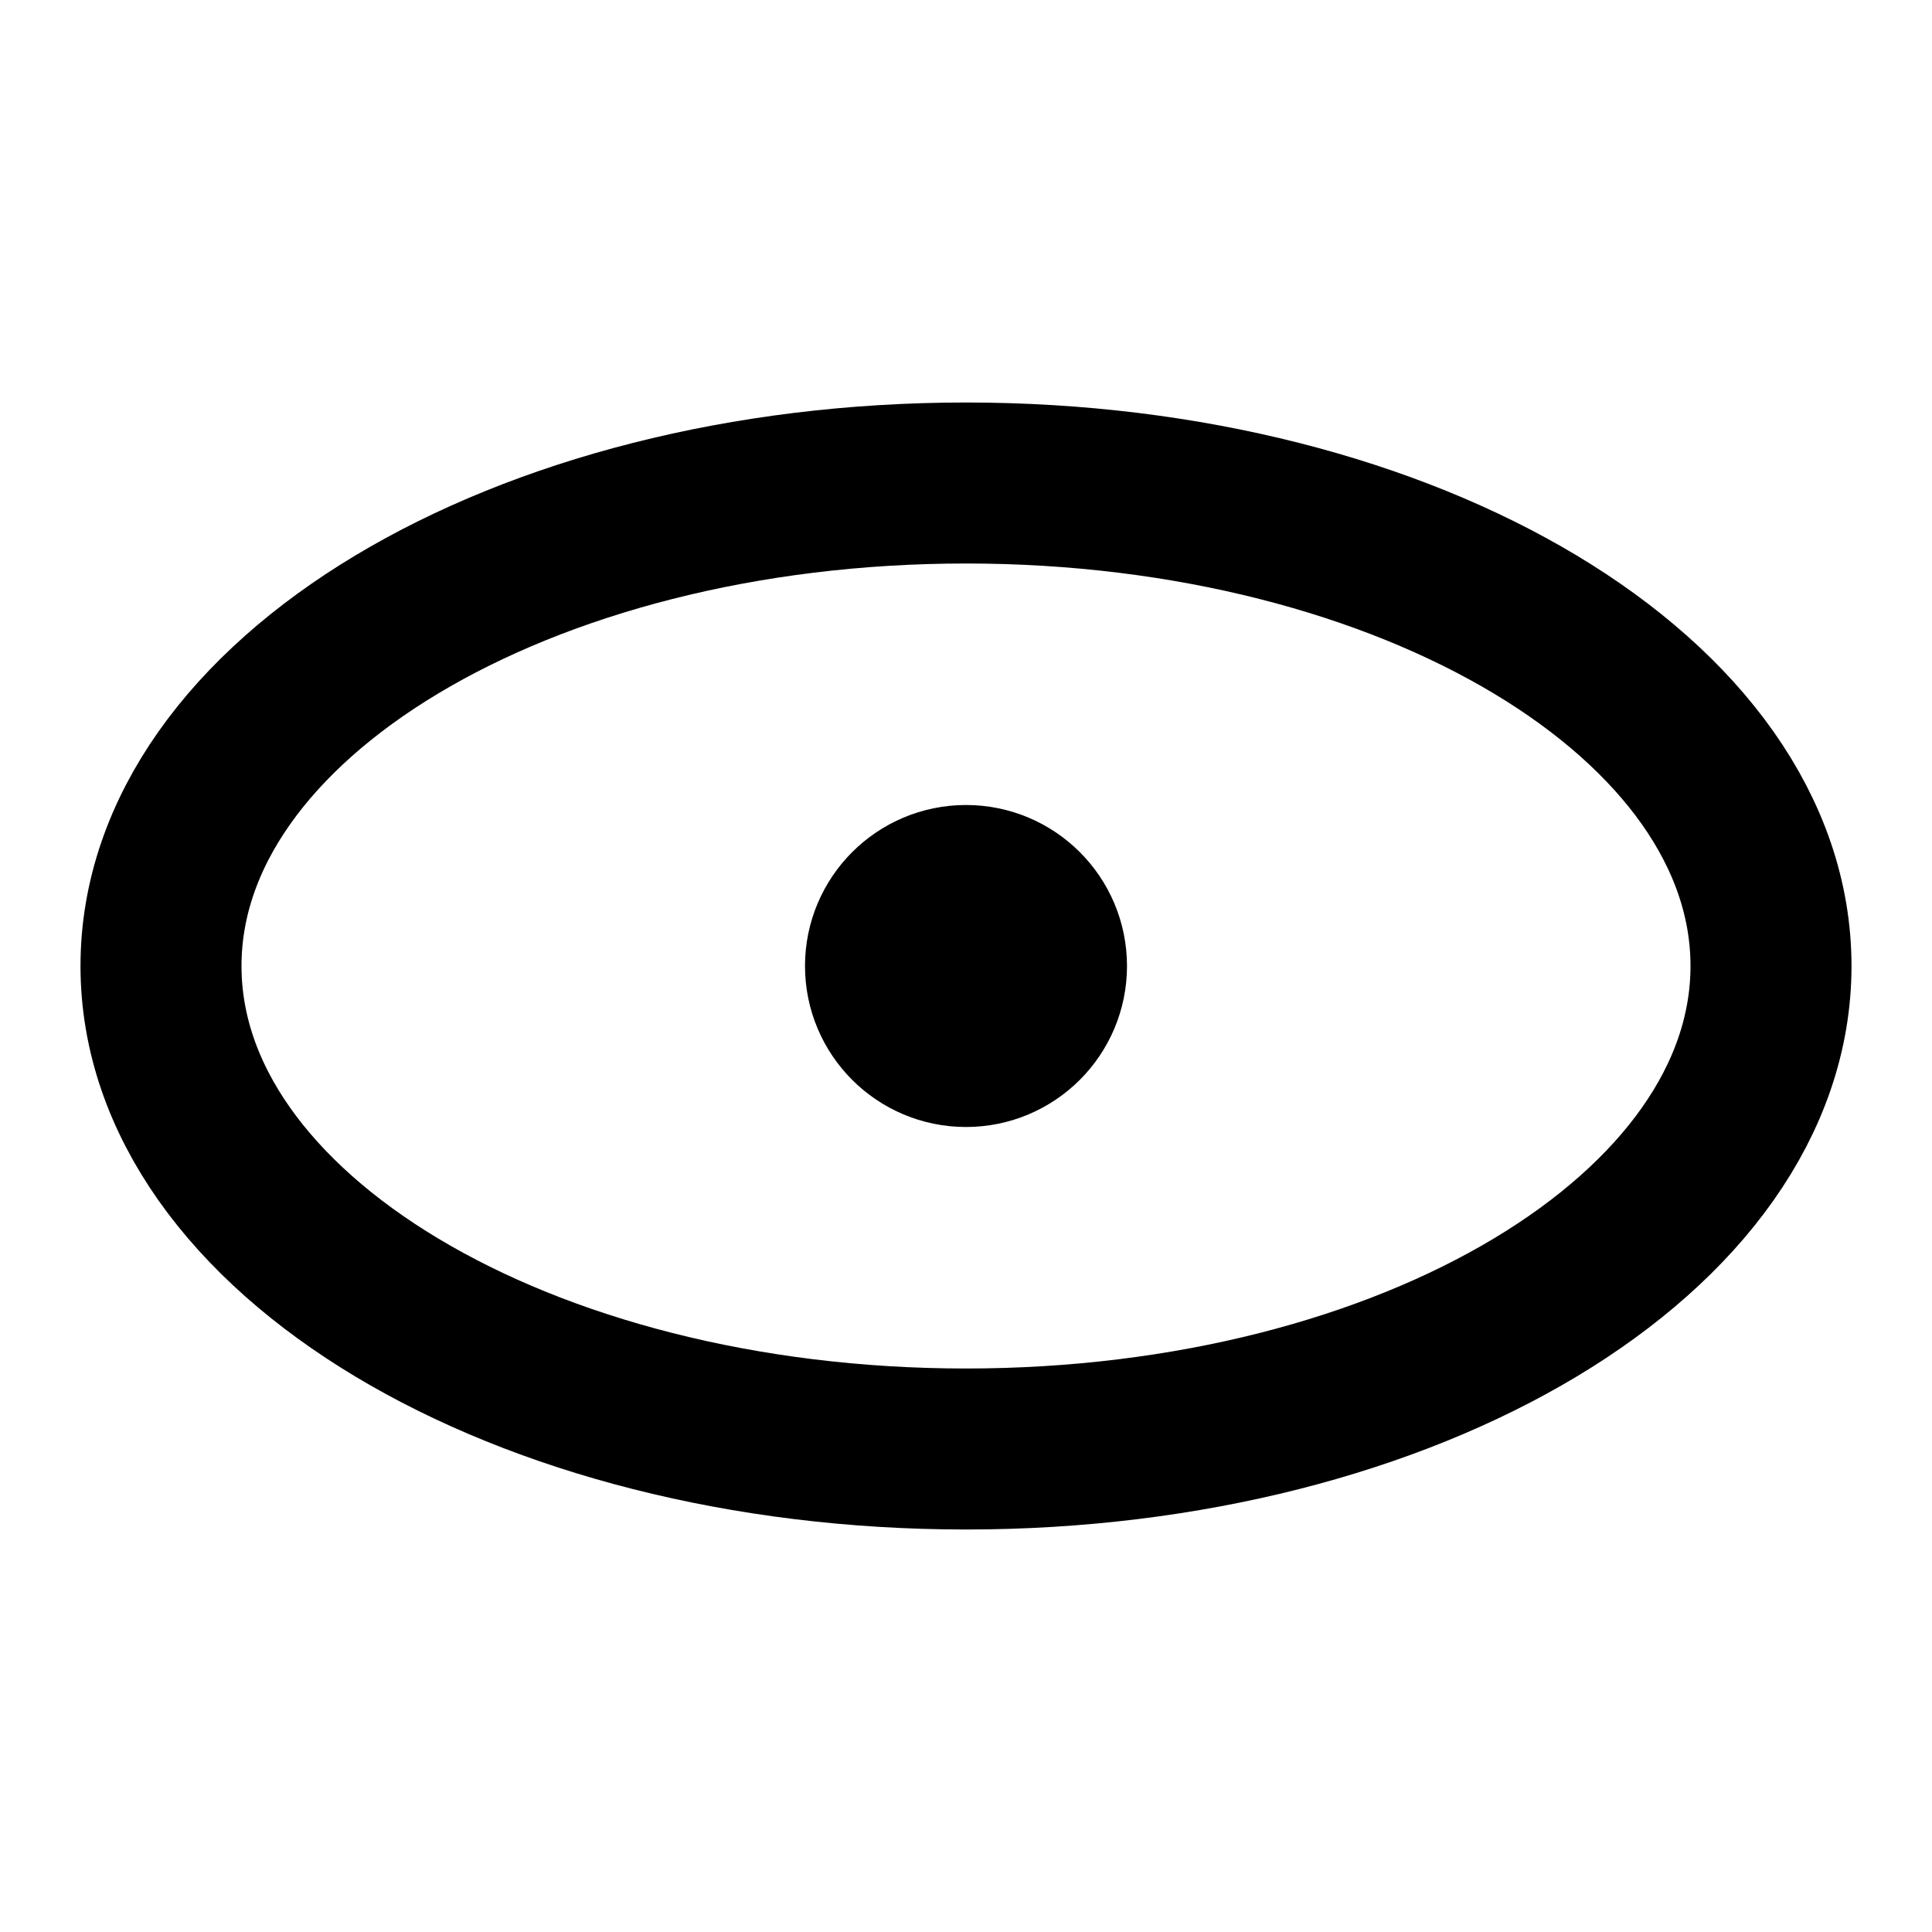
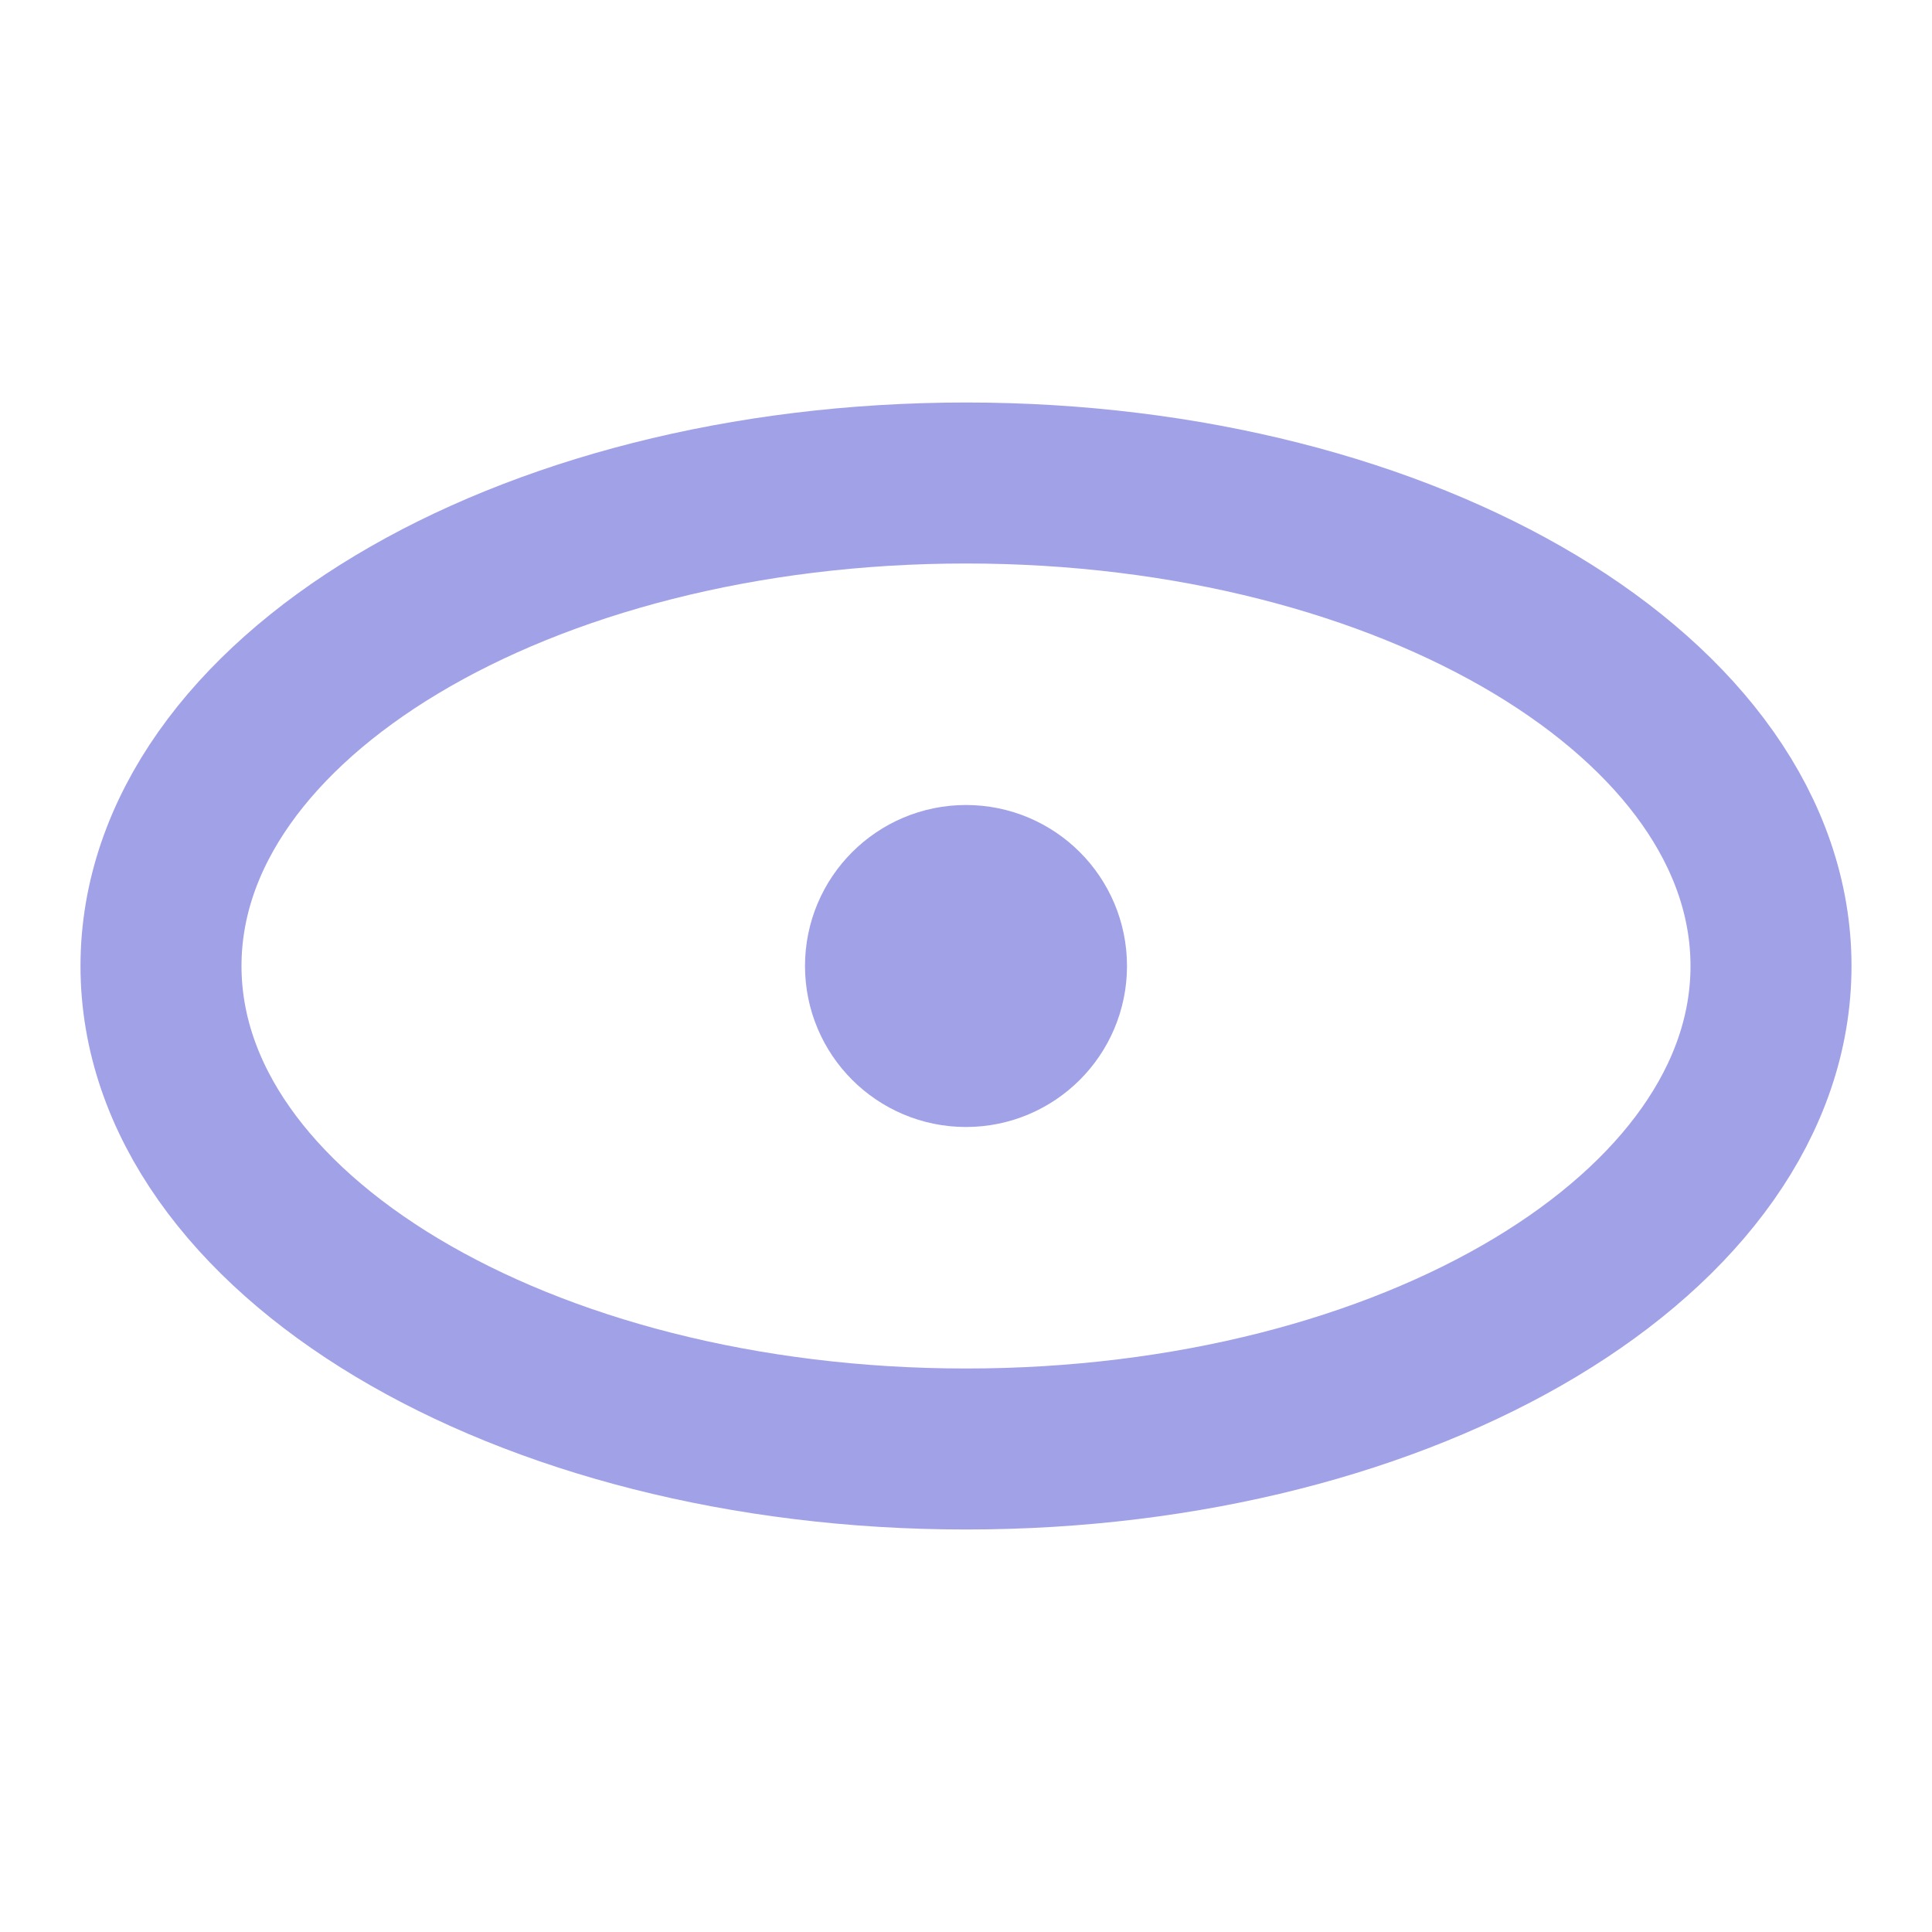
- <svg xmlns="http://www.w3.org/2000/svg" width="24" height="24" viewBox="0 0 24 24" fill="none" stroke="currentColor" stroke-width="2" stroke-linecap="round" stroke-linejoin="round" class="lucide lucide-ellipse-dot-icon lucide-ellipse-dot">
+ <svg xmlns="http://www.w3.org/2000/svg" width="24" height="24" viewBox="0 0 24 24" fill="none" stroke="#A1A1E8" stroke-width="2" stroke-linecap="round" stroke-linejoin="round" class="lucide lucide-ellipse-dot-icon lucide-ellipse-dot">
  <ellipse cx="12" cy="12" rx="10" ry="6" />
  <circle cx="12" cy="12" r="1" />
</svg>
